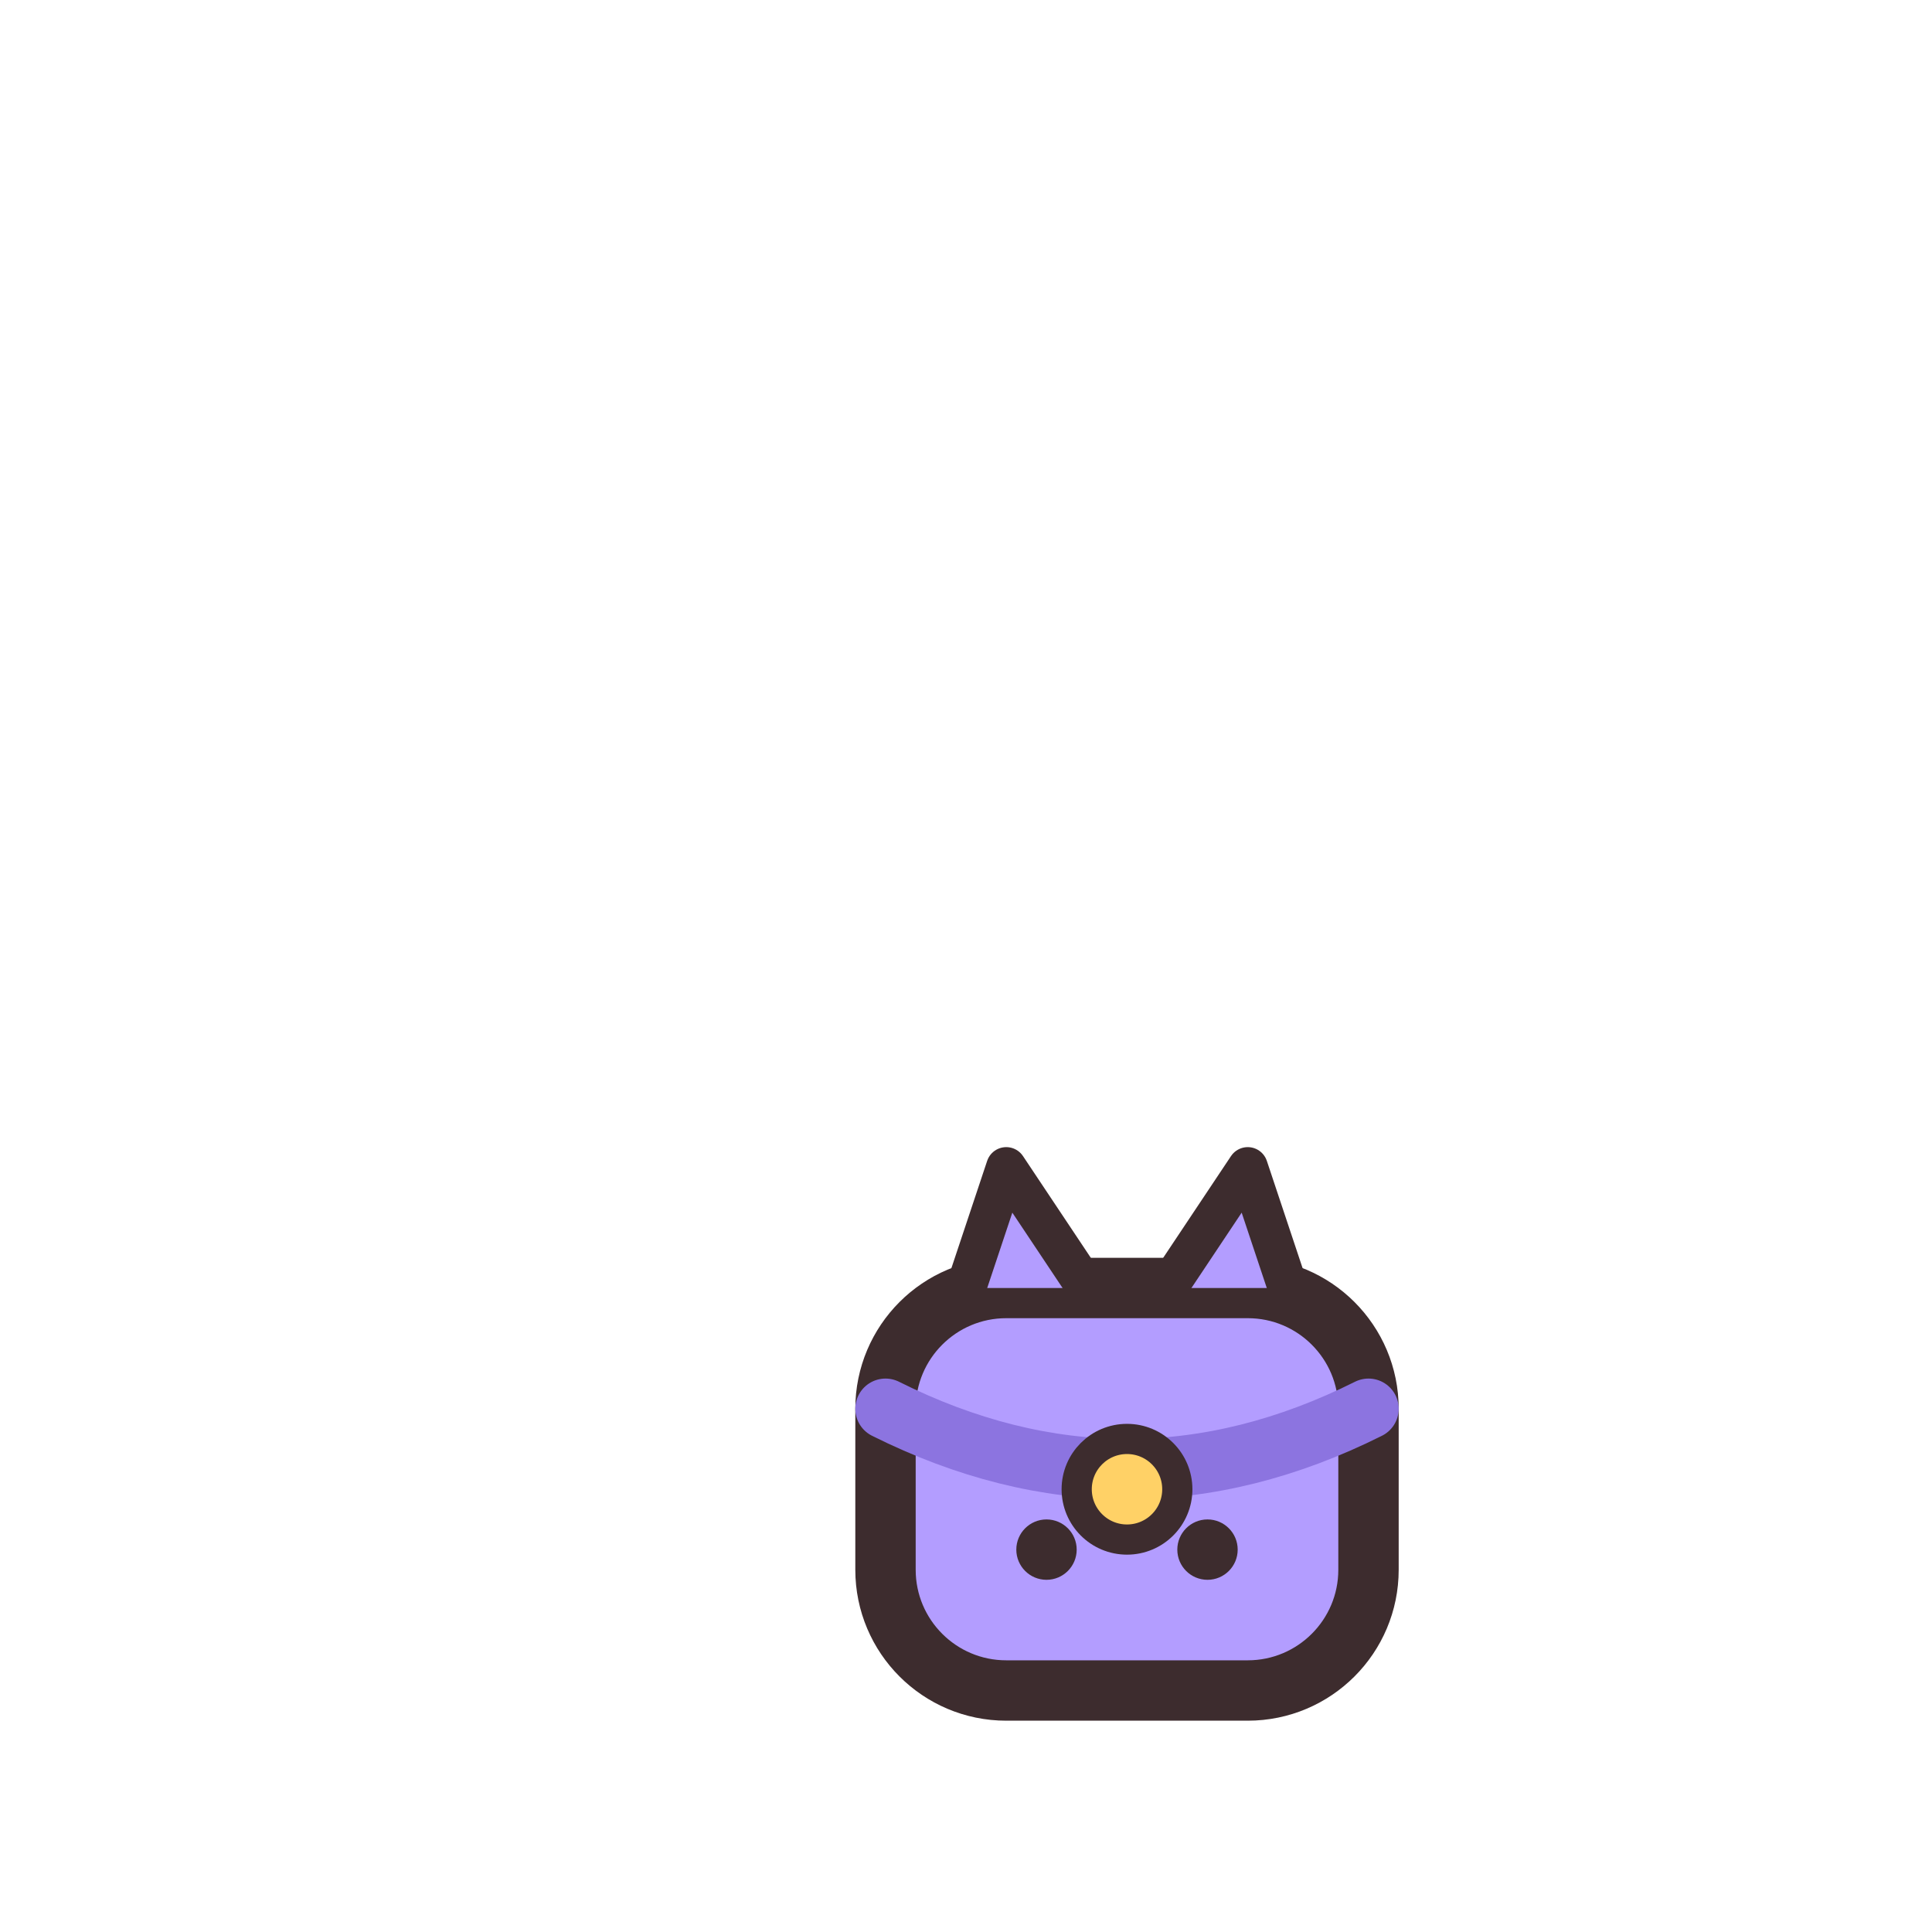
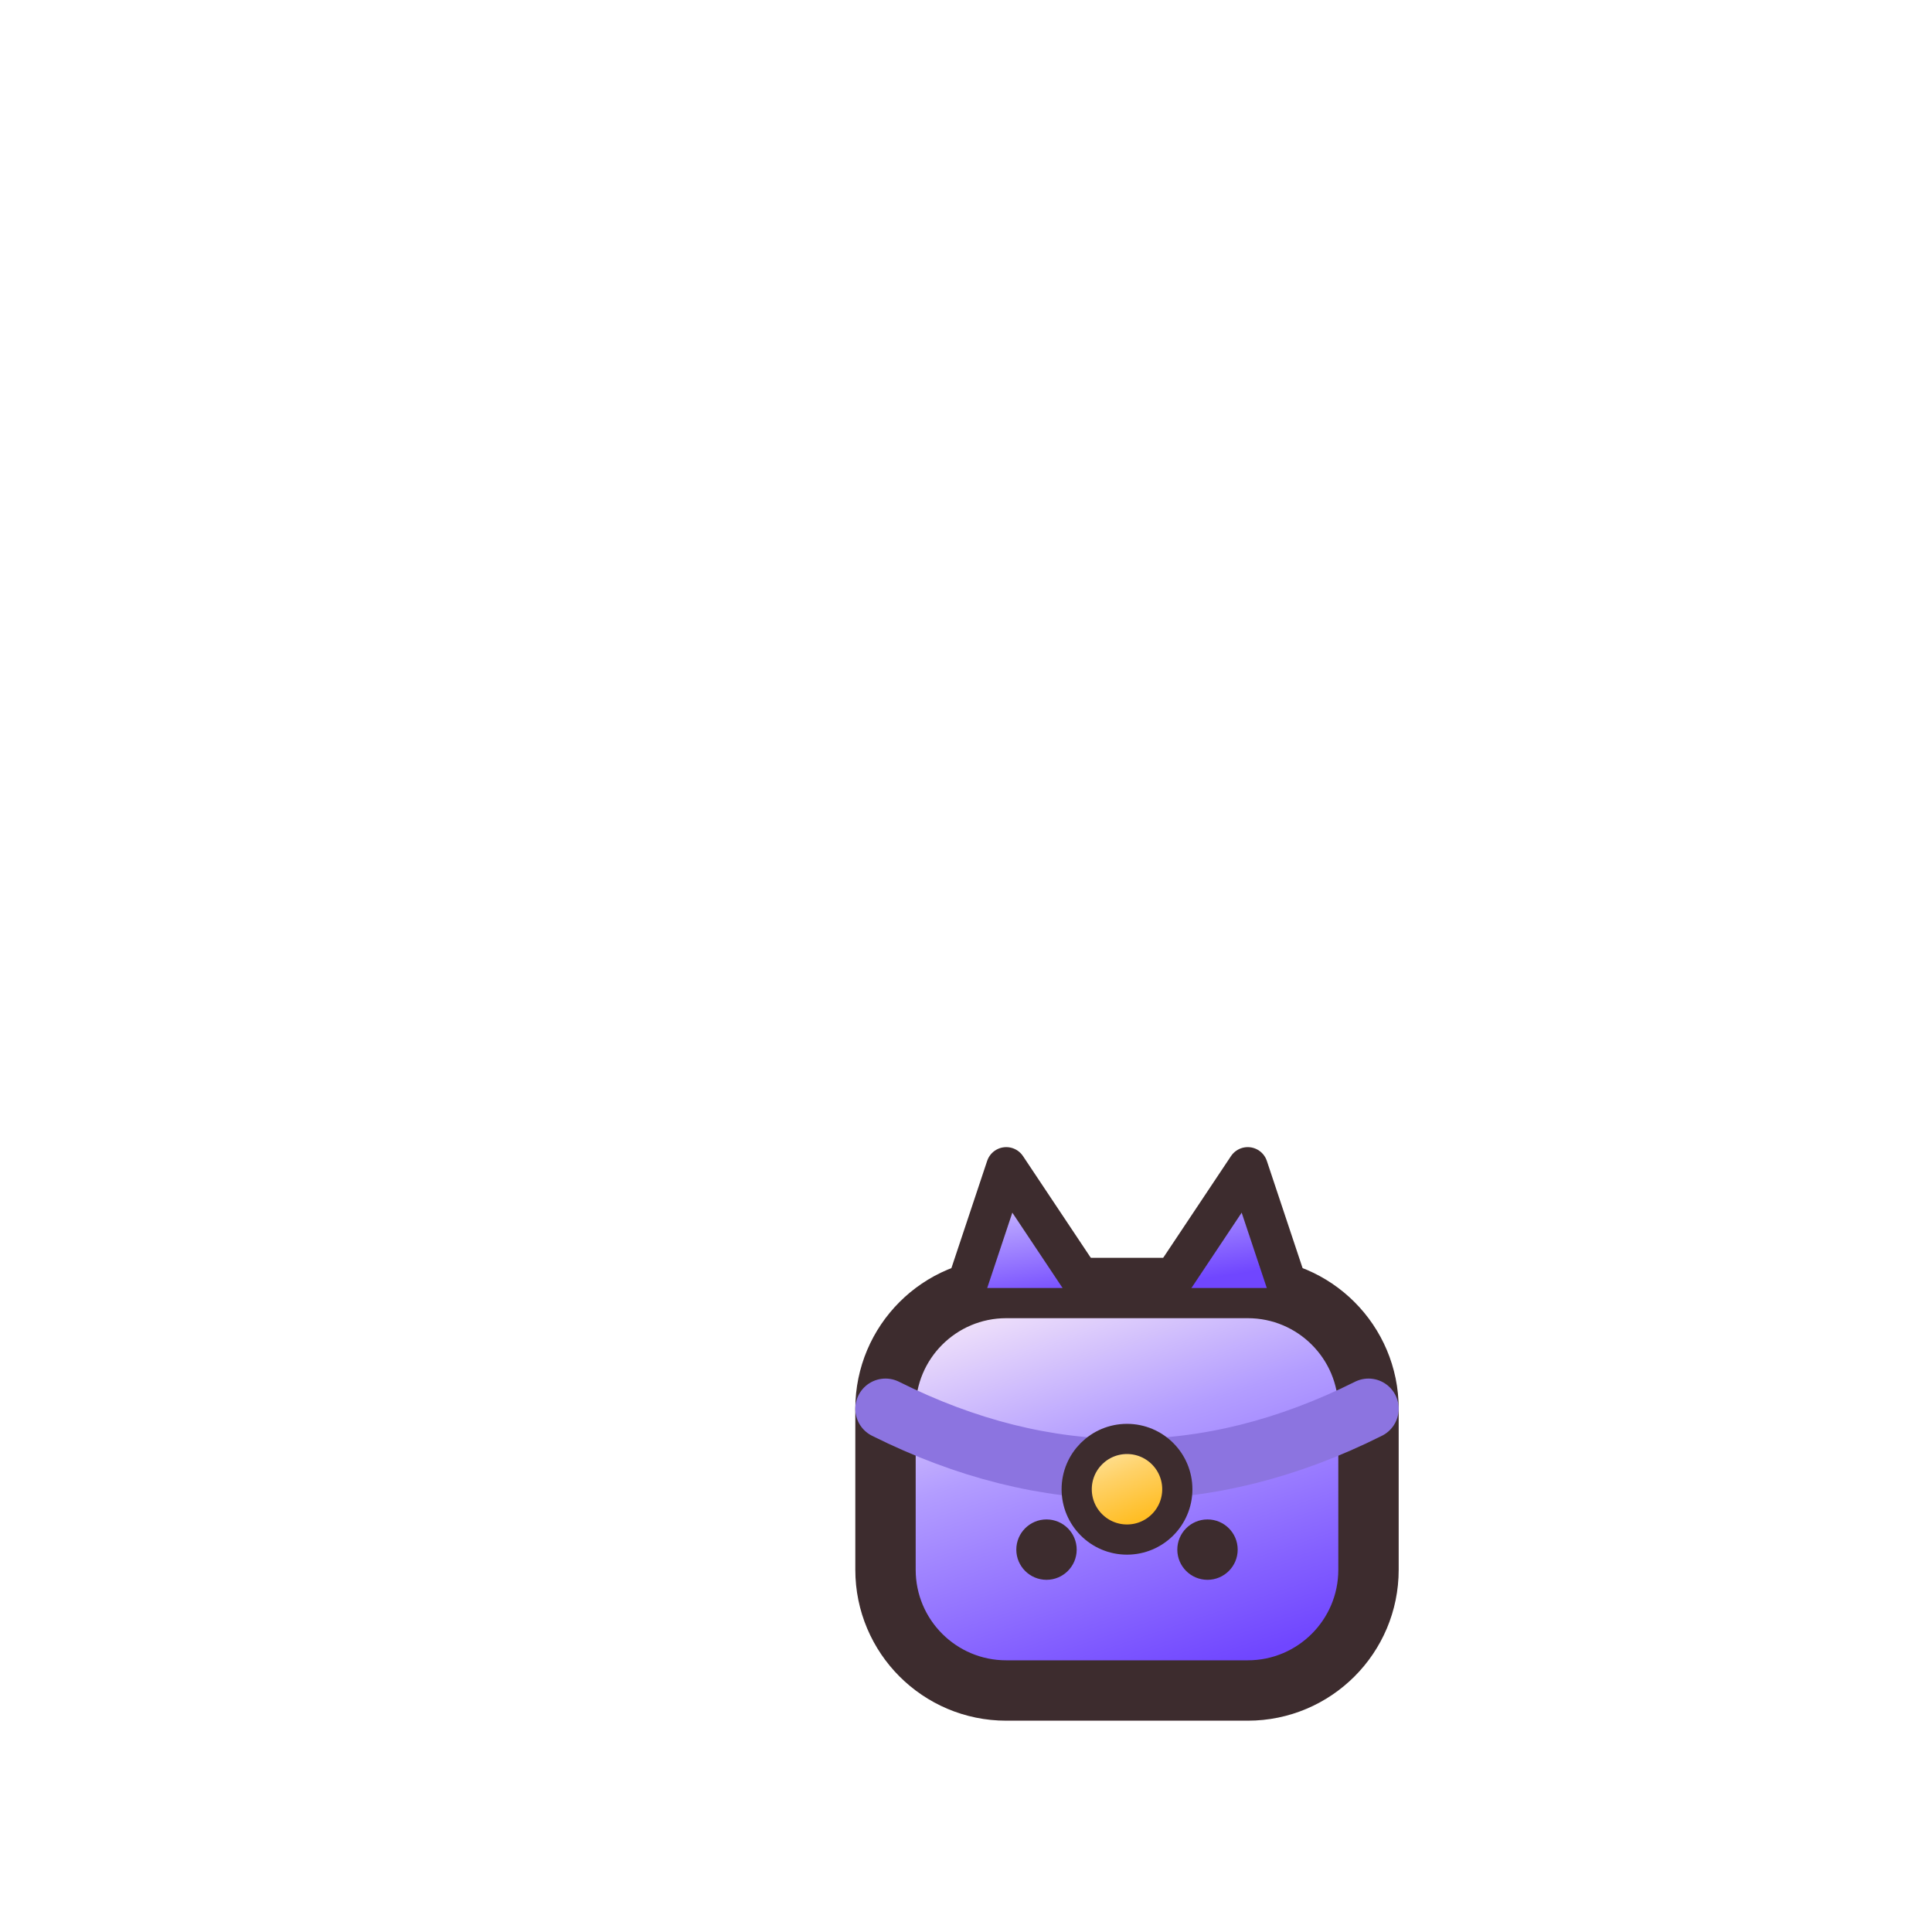
- <svg xmlns="http://www.w3.org/2000/svg" width="96" height="96" viewBox="0 0 96 96">
+ <svg xmlns="http://www.w3.org/2000/svg" data-painted="1" width="96" height="96" viewBox="0 0 96 96">
+   <defs>
+     <linearGradient id="pgB39DFF" x1="0.15" y1="0" x2="0.55" y2="1">
+       <stop offset="0" stop-color="#FCEFF9" />
+       <stop offset="0.42" stop-color="#B39DFF" />
+       <stop offset="0.82" stop-color="#8460FF" />
+       <stop offset="1" stop-color="#7046FF" />
+     </linearGradient>
+     <linearGradient id="pgFFD166" x1="0.15" y1="0" x2="0.55" y2="1">
+       <stop offset="0" stop-color="#FFEAB1" />
+       <stop offset="0.42" stop-color="#FFD166" />
+       <stop offset="0.82" stop-color="#FFBF29" />
+       <stop offset="1" stop-color="#FFB70F" />
+     </linearGradient>
+   </defs>
  <g stroke-linejoin="round" stroke-linecap="round">
    <path d="M50 60 L58 76" stroke="#8C74E0" stroke-width="3" />
-     <rect x="44" y="64" width="24" height="20" rx="6" fill="#B39DFF" stroke="#3D2C2E" stroke-width="3" />
+     <rect x="44" y="64" width="24" height="20" rx="6" fill="url(#pgB39DFF)" stroke="#3D2C2E" stroke-width="3" />
    <path d="M44 70 Q56 76 68 70" stroke="#8C74E0" stroke-width="3" fill="none" />
-     <circle cx="56" cy="74" r="2.5" fill="#FFD166" stroke="#3D2C2E" stroke-width="1.5" />
-     <path d="M48 64 L50 58 L54 64 M58 64 L62 58 L64 64" fill="#B39DFF" stroke="#3D2C2E" stroke-width="2" />
+     <circle cx="56" cy="74" r="2.5" fill="url(#pgFFD166)" stroke="#3D2C2E" stroke-width="1.5" />
+     <path d="M48 64 L50 58 L54 64 M58 64 L62 58 L64 64" fill="url(#pgB39DFF)" stroke="#3D2C2E" stroke-width="2" />
    <circle cx="52" cy="77" r="1.5" fill="#3D2C2E" />
    <circle cx="60" cy="77" r="1.5" fill="#3D2C2E" />
  </g>
</svg>
